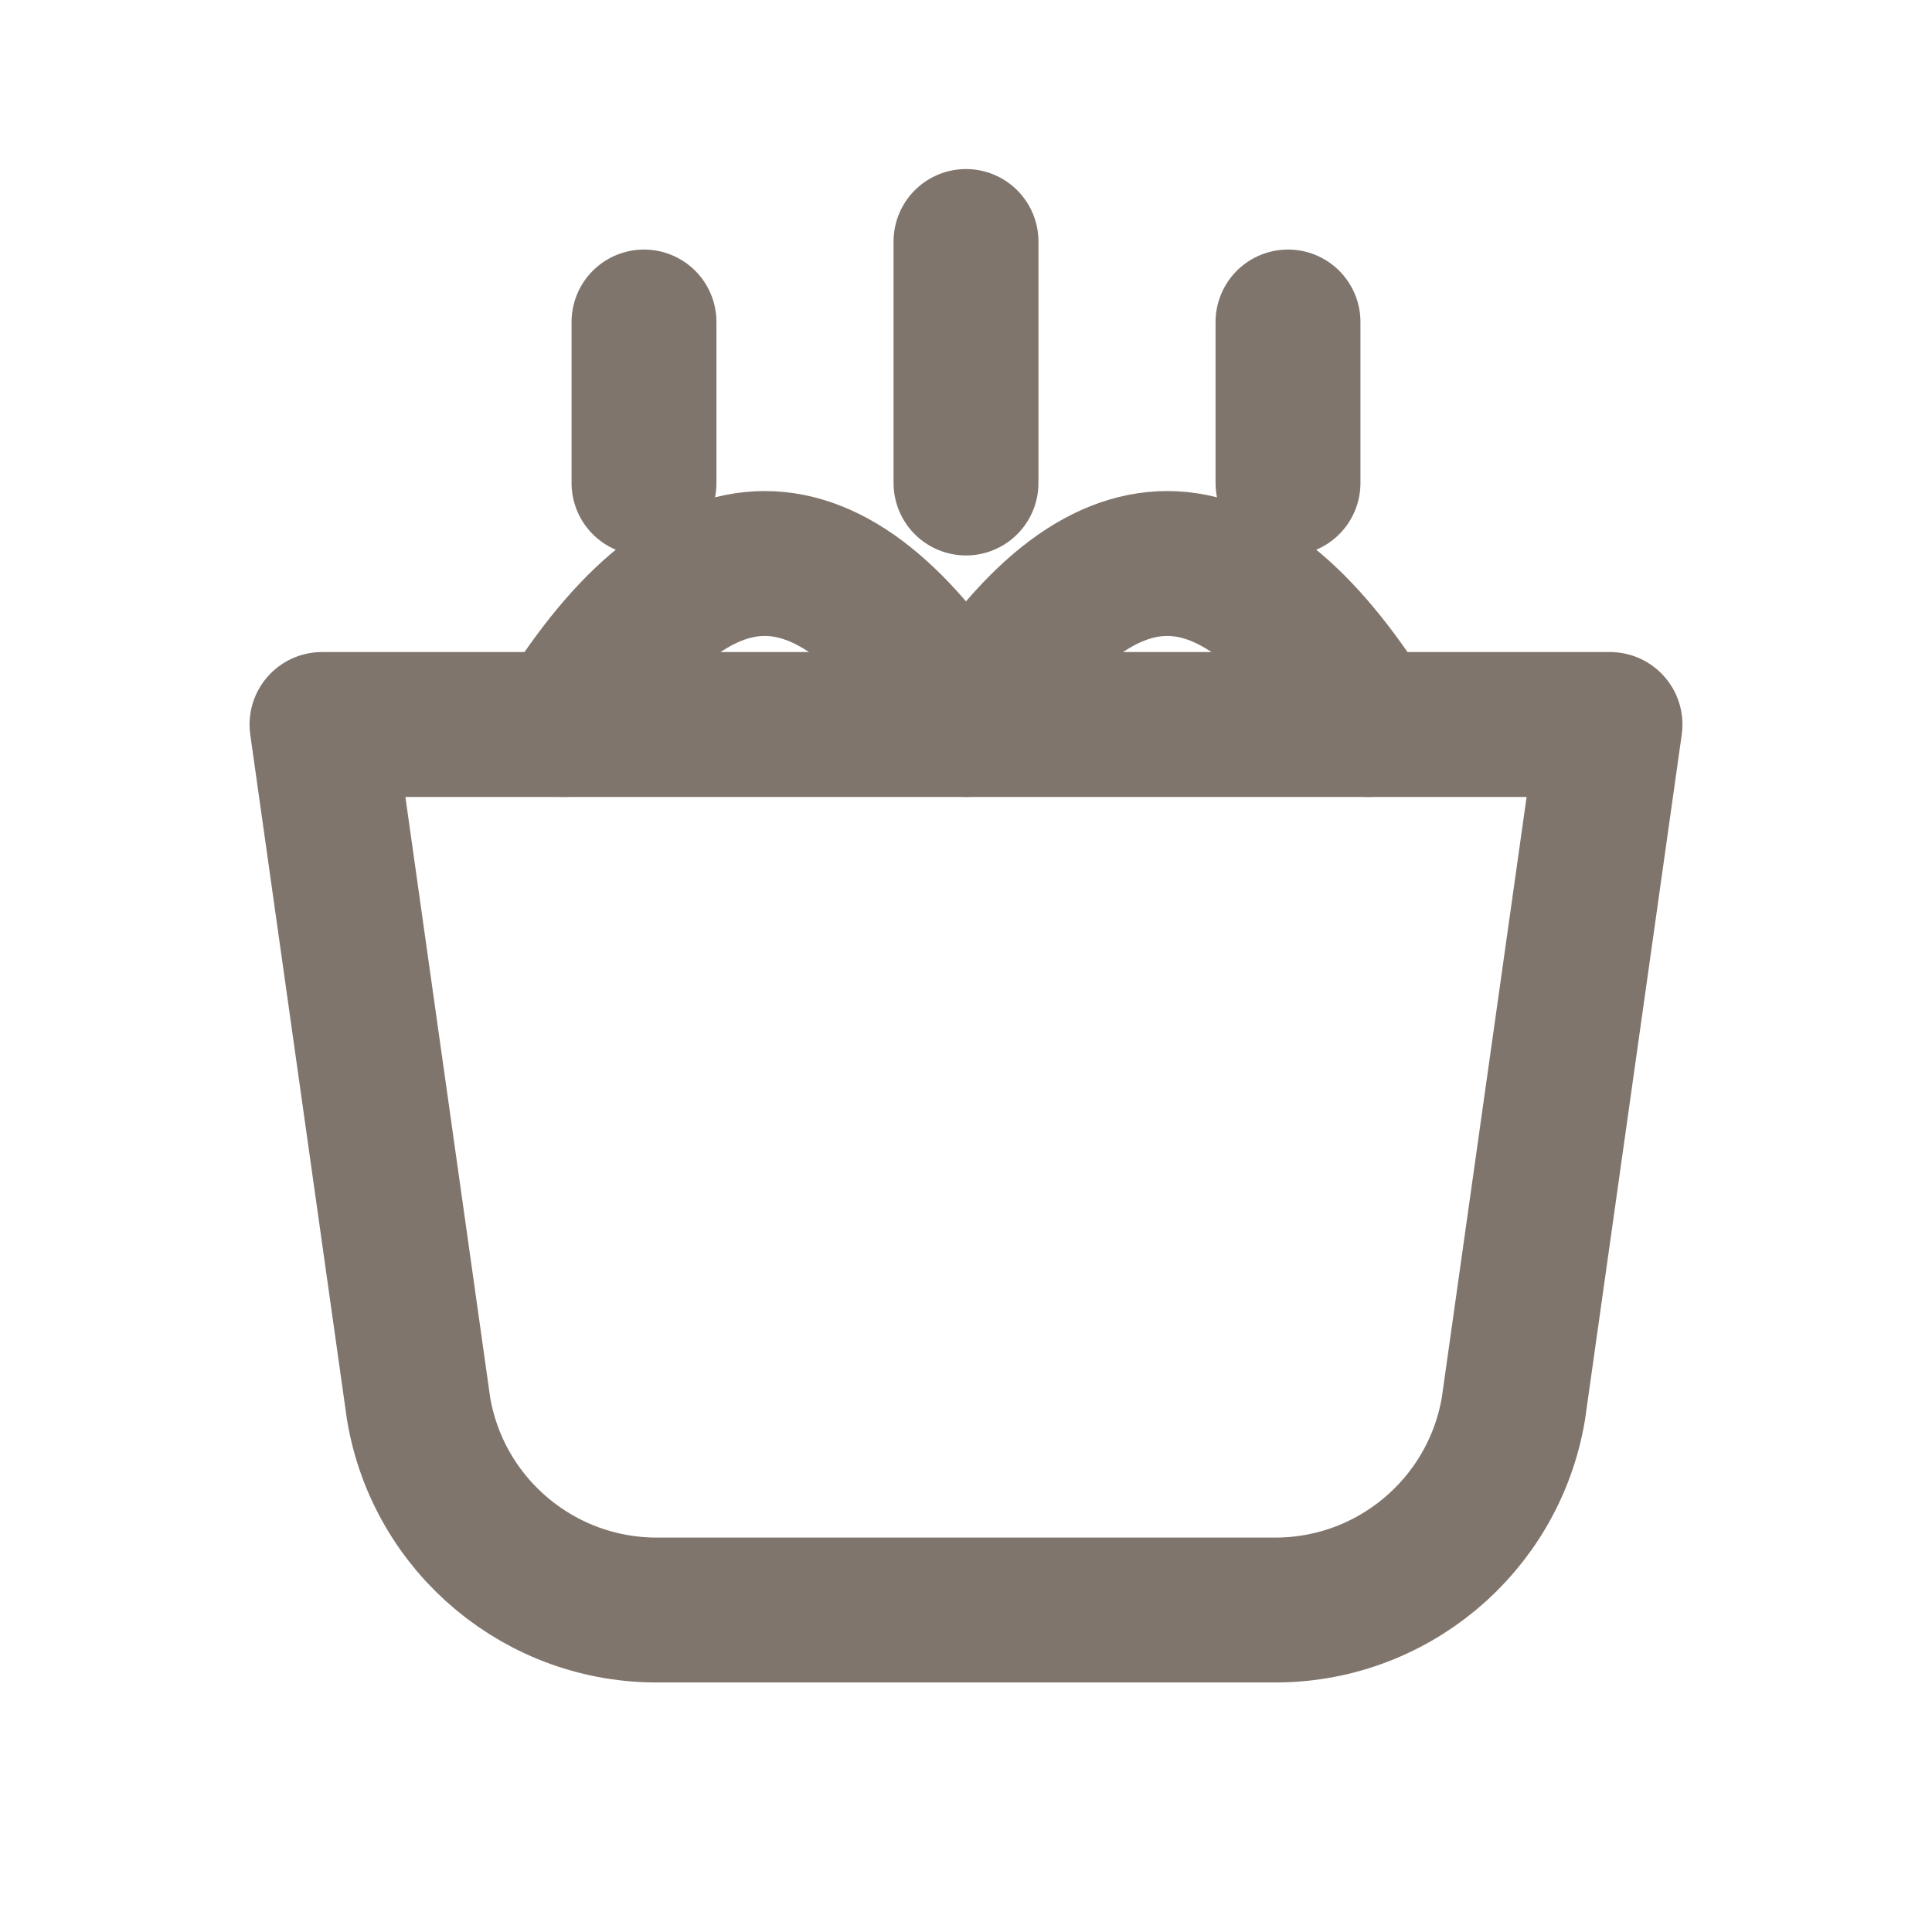
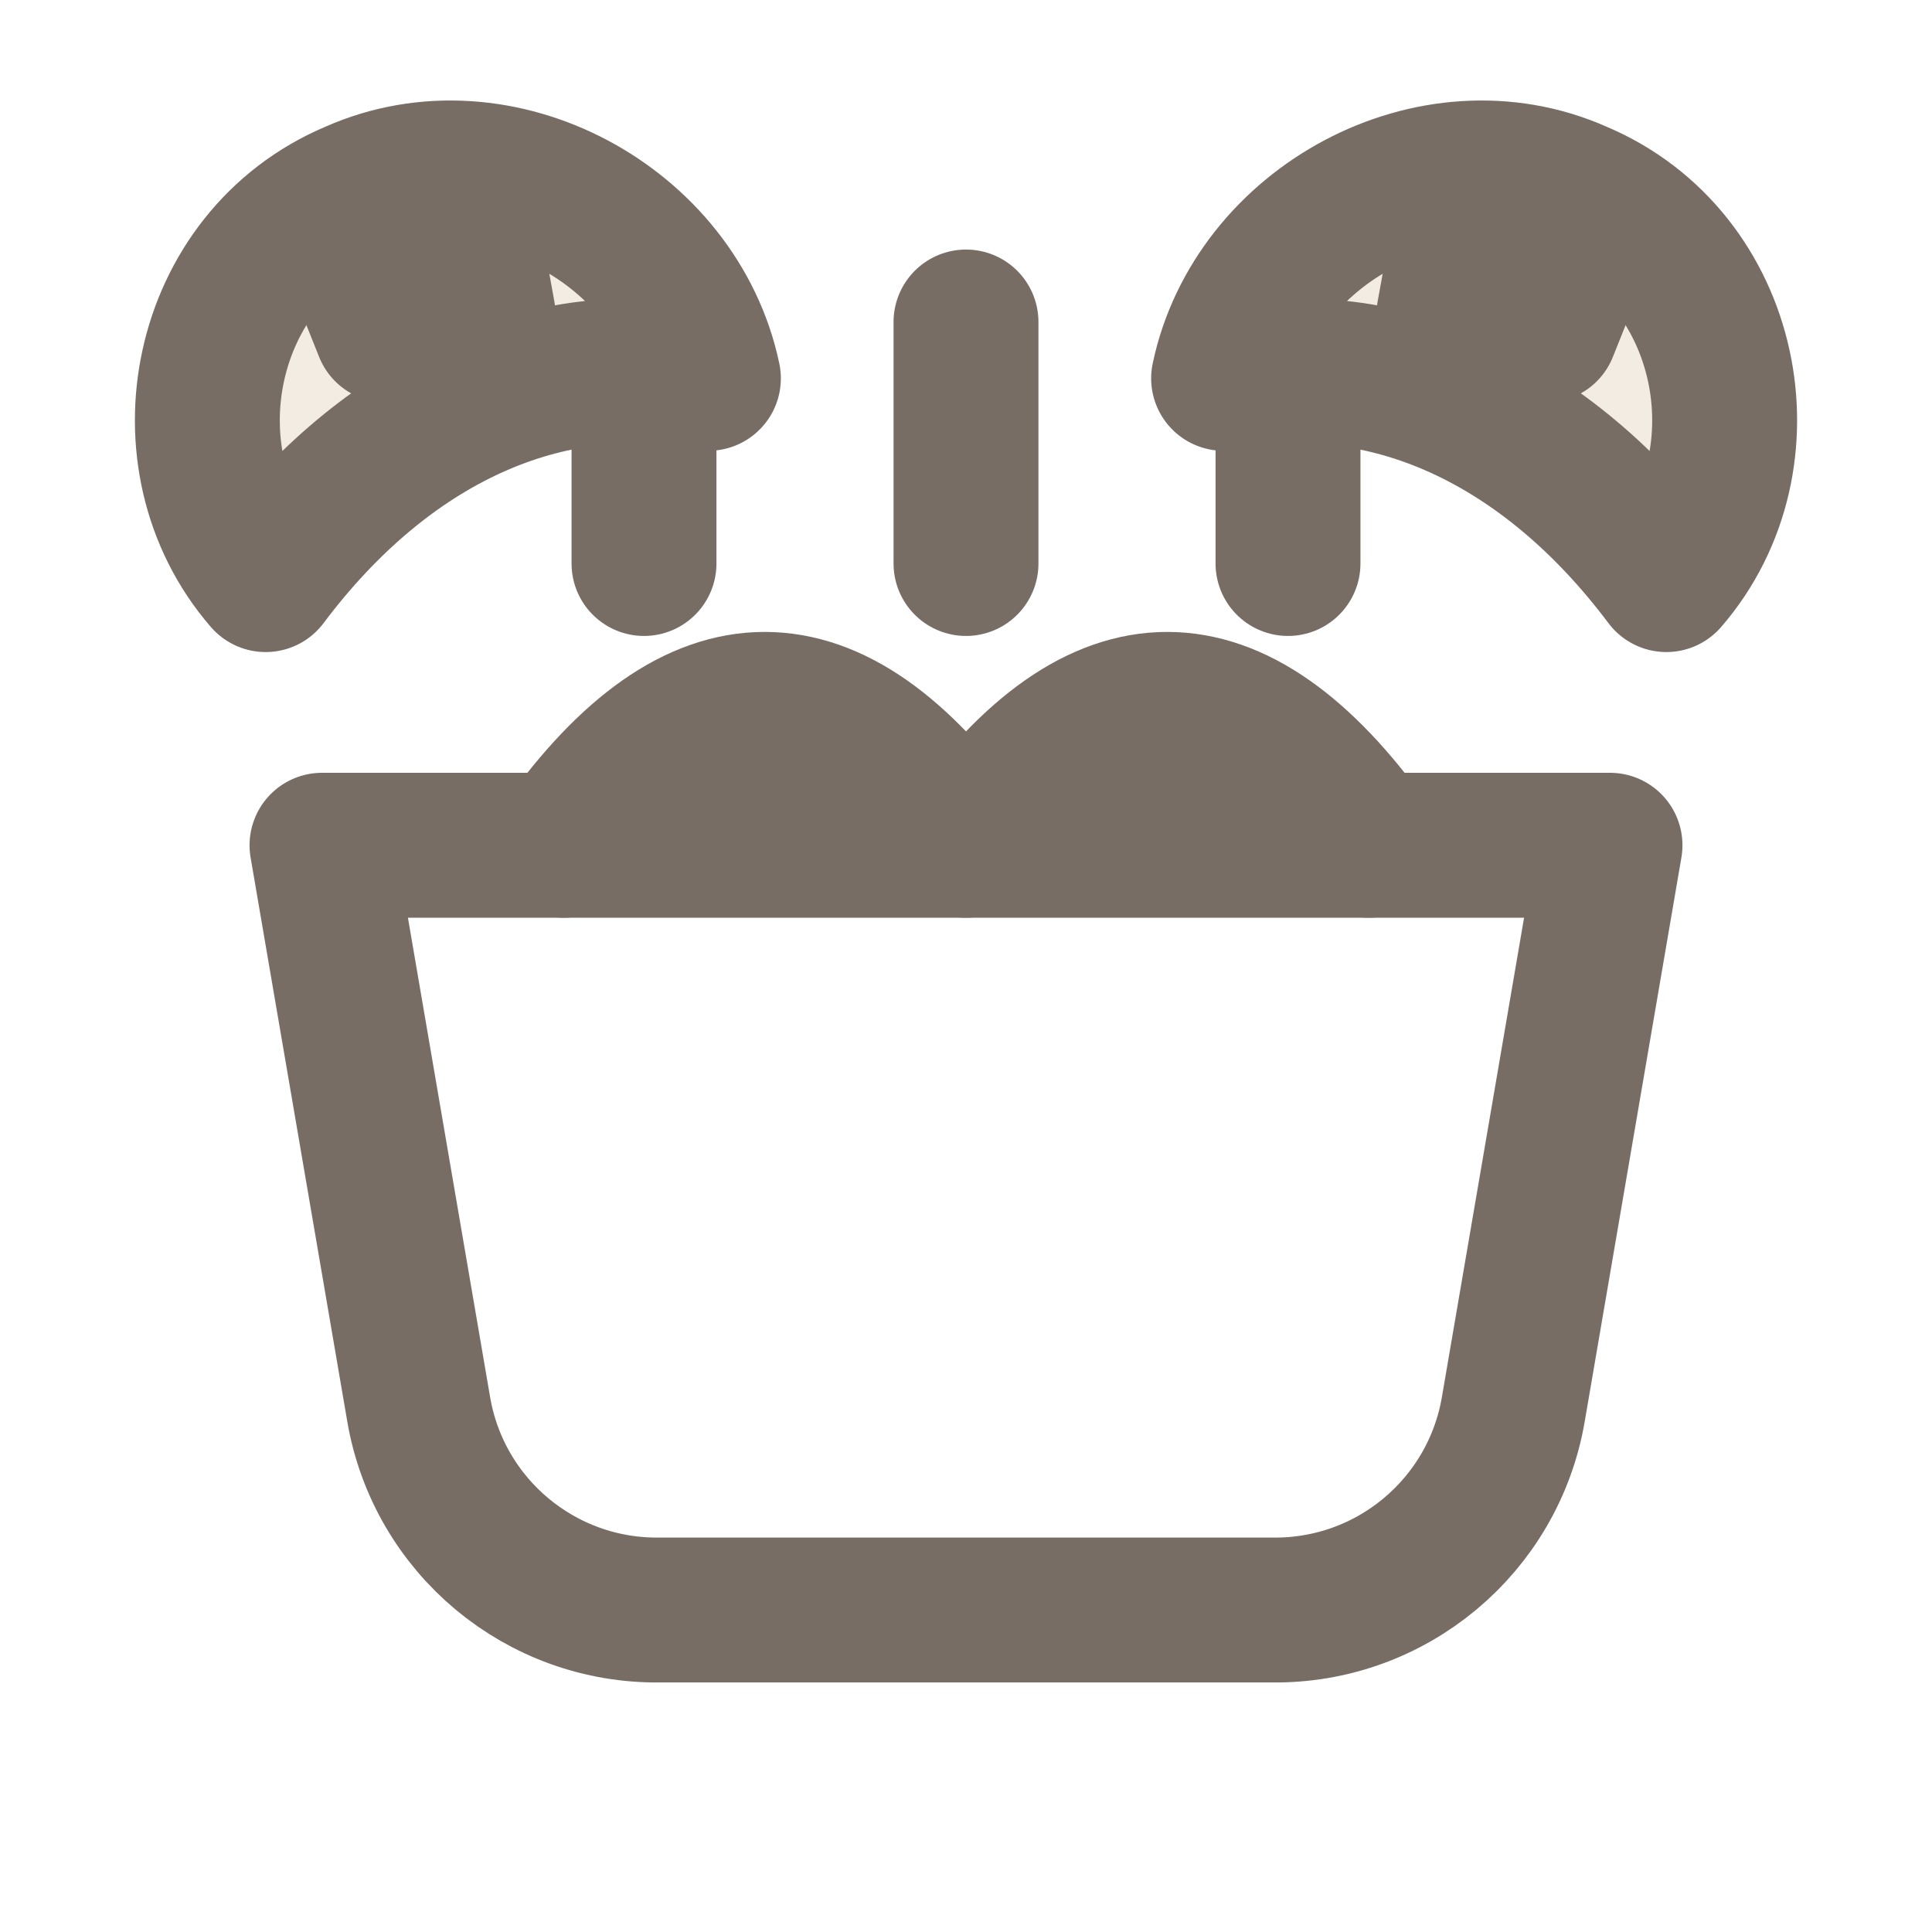
- <svg xmlns="http://www.w3.org/2000/svg" viewBox="0 0 24 24" fill="none" stroke="#80756D" stroke-width="1.8" stroke-linecap="round" stroke-linejoin="round">
-   <path d="M4 9h16l-1.2 8.5A3 3 0 0 1 15.8 20H8.2a3 3 0 0 1-3-2.5z" />
-   <path d="M7 9q2.5-4 5 0m0 0q2.5-4 5 0M8 4v2m4-3v3m4-2v2" />
+ <svg xmlns="http://www.w3.org/2000/svg" viewBox="0 0 24 24" fill="none" color="#776D65" stroke="currentColor" stroke-width="1.8" stroke-linecap="round" stroke-linejoin="round" aria-label="熊大爷点餐图标·default">
+   <g class="dumpling-ears" fill="#F3ECE2">
+     <path d="M3.3 7.2C2 5.7 2.5 3.2 4.4 2.4c1.8-.8 4 .4 4.4 2.3-2-.4-4 .5-5.5 2.5Z" />
+     <path d="M20.7 7.2c1.3-1.5.8-4-1.1-4.8-1.8-.8-4 .4-4.4 2.3 2-.4 4 .5 5.5 2.5Z" />
+     <path d="M4.4 3.1l.4 1m1-1.3.2 1.1m13.6-.8-.4 1m-1-1.3-.2 1.1" fill="none" />
+   </g>
+   <g>
+     <path d="M4 10.5h16l-1.2 7A3 3 0 0 1 15.8 20H8.2a3 3 0 0 1-3-2.5z" />
+     <path d="M7 10.5q2.5-3.5 5 0m0 0q2.5-3.5 5 0M8 7V5m4 2V4m4 3V5" />
+   </g>
</svg>
